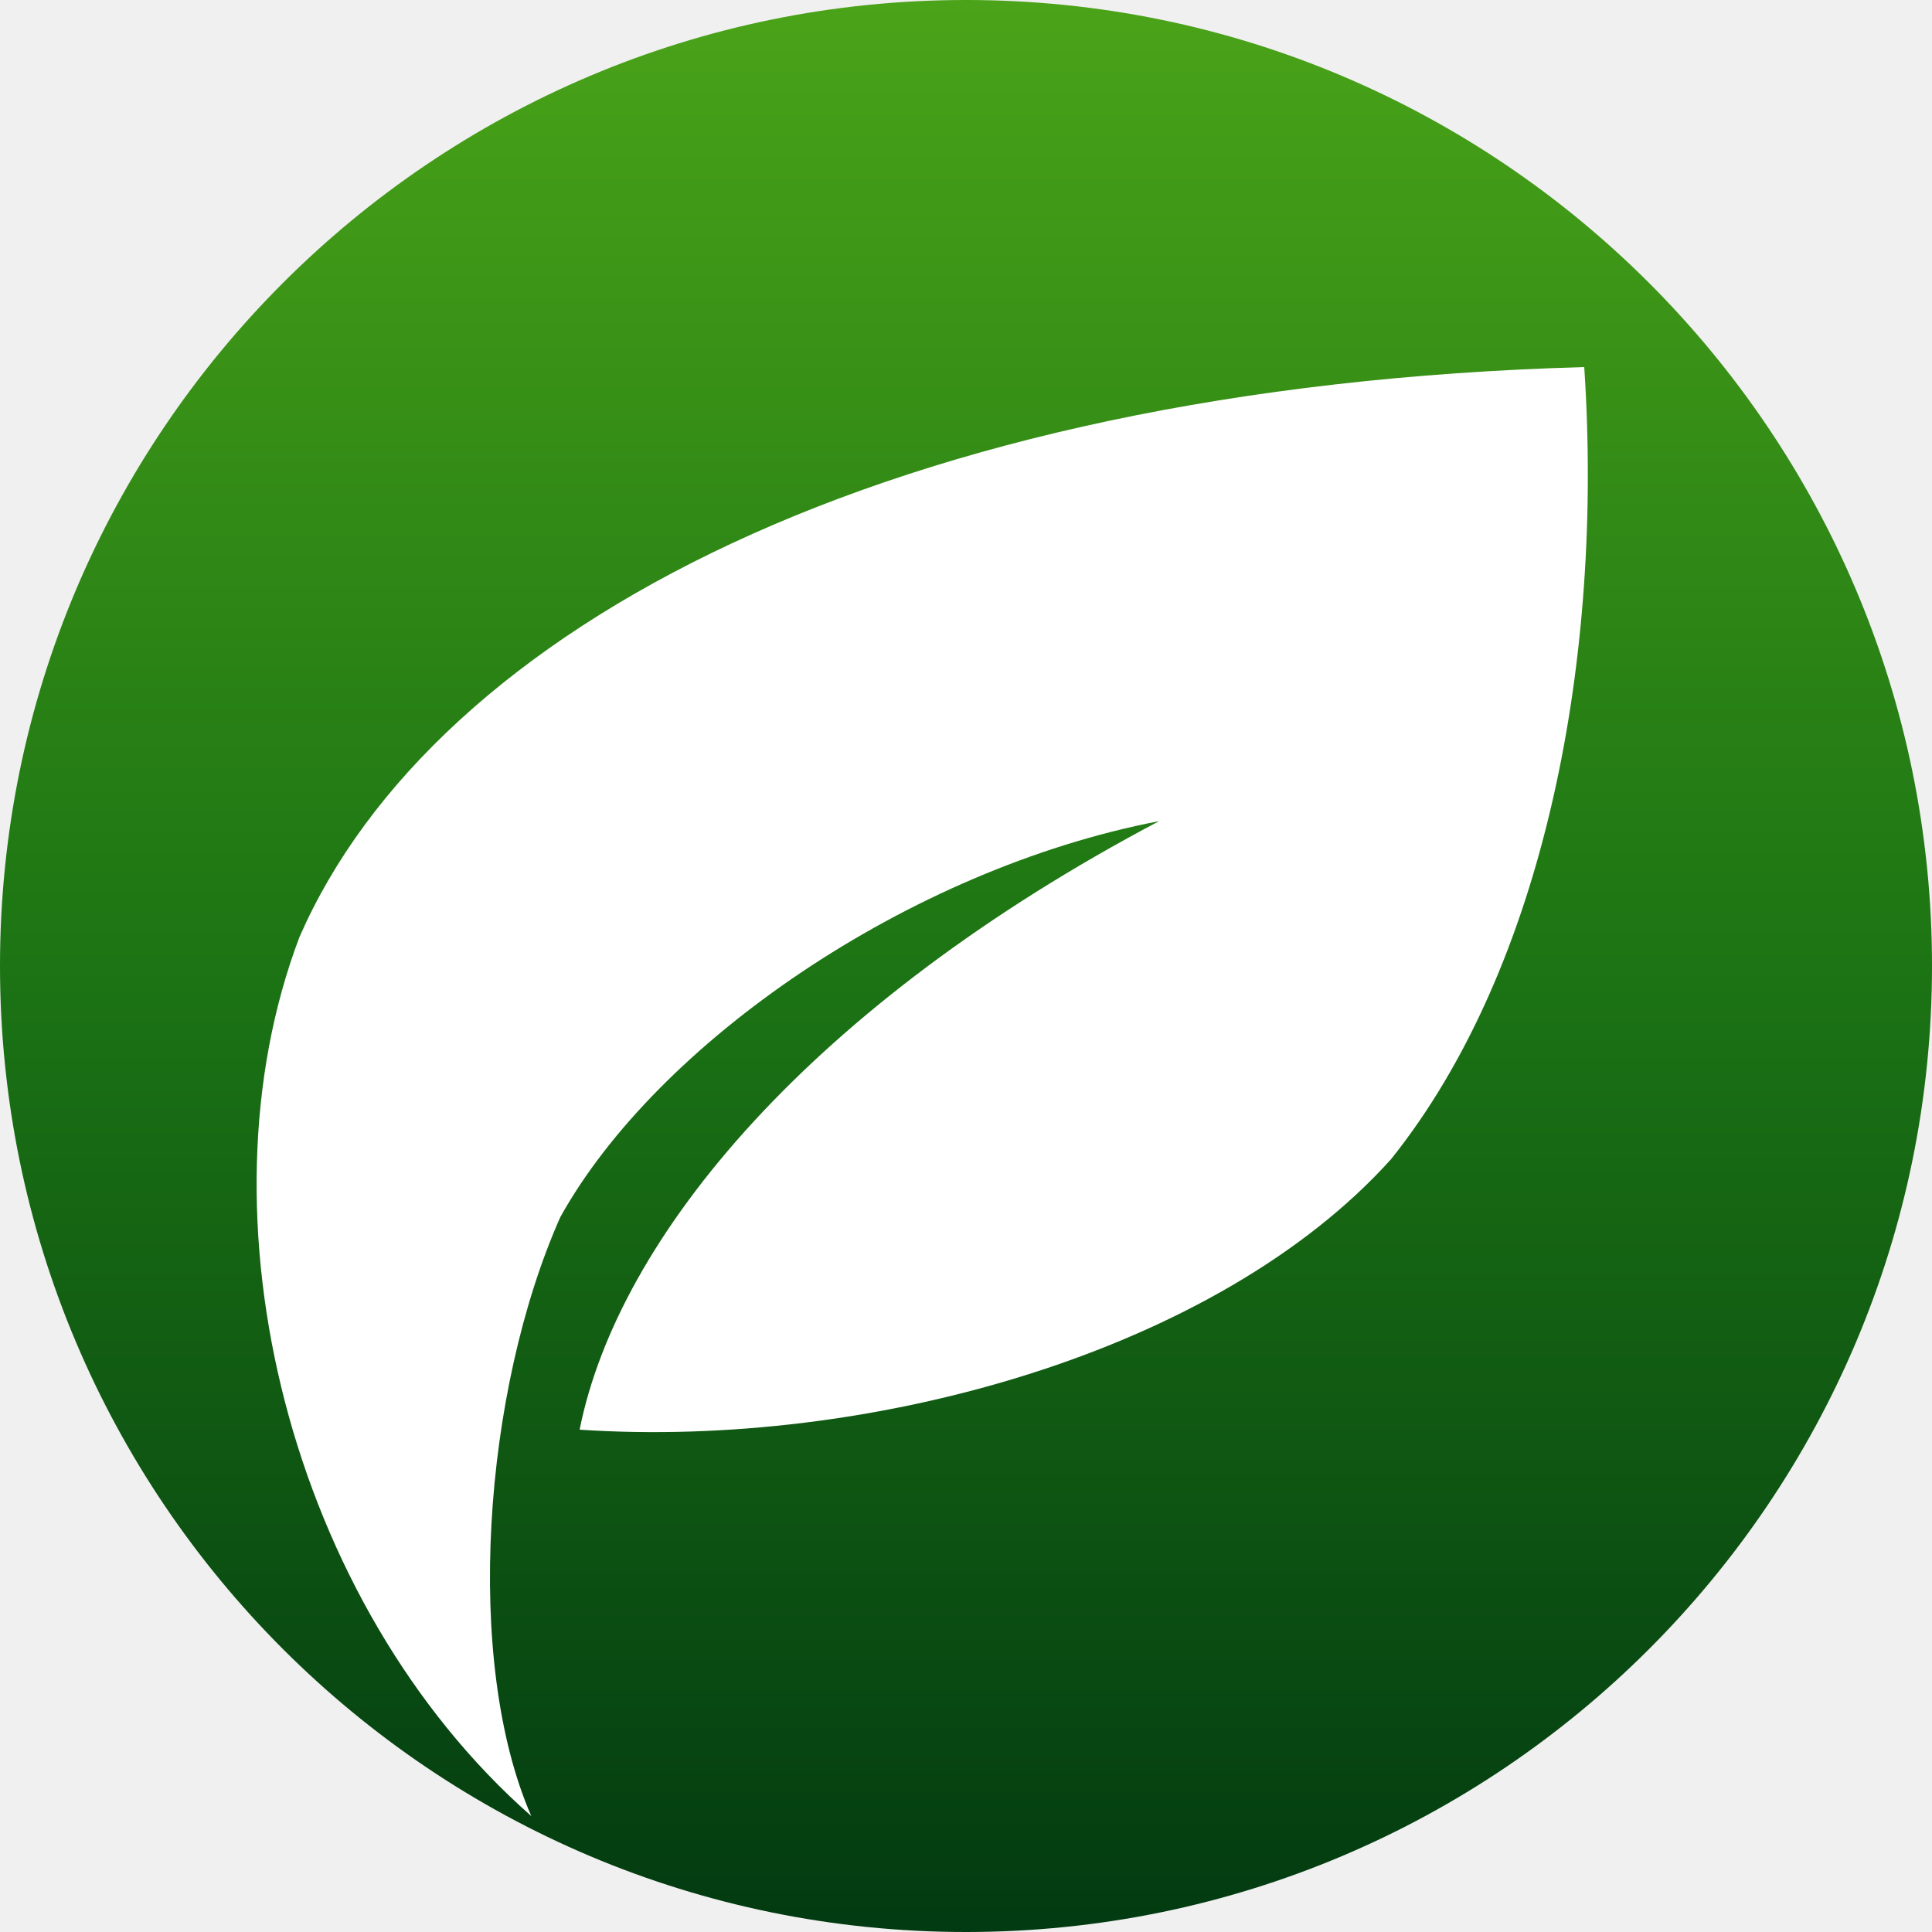
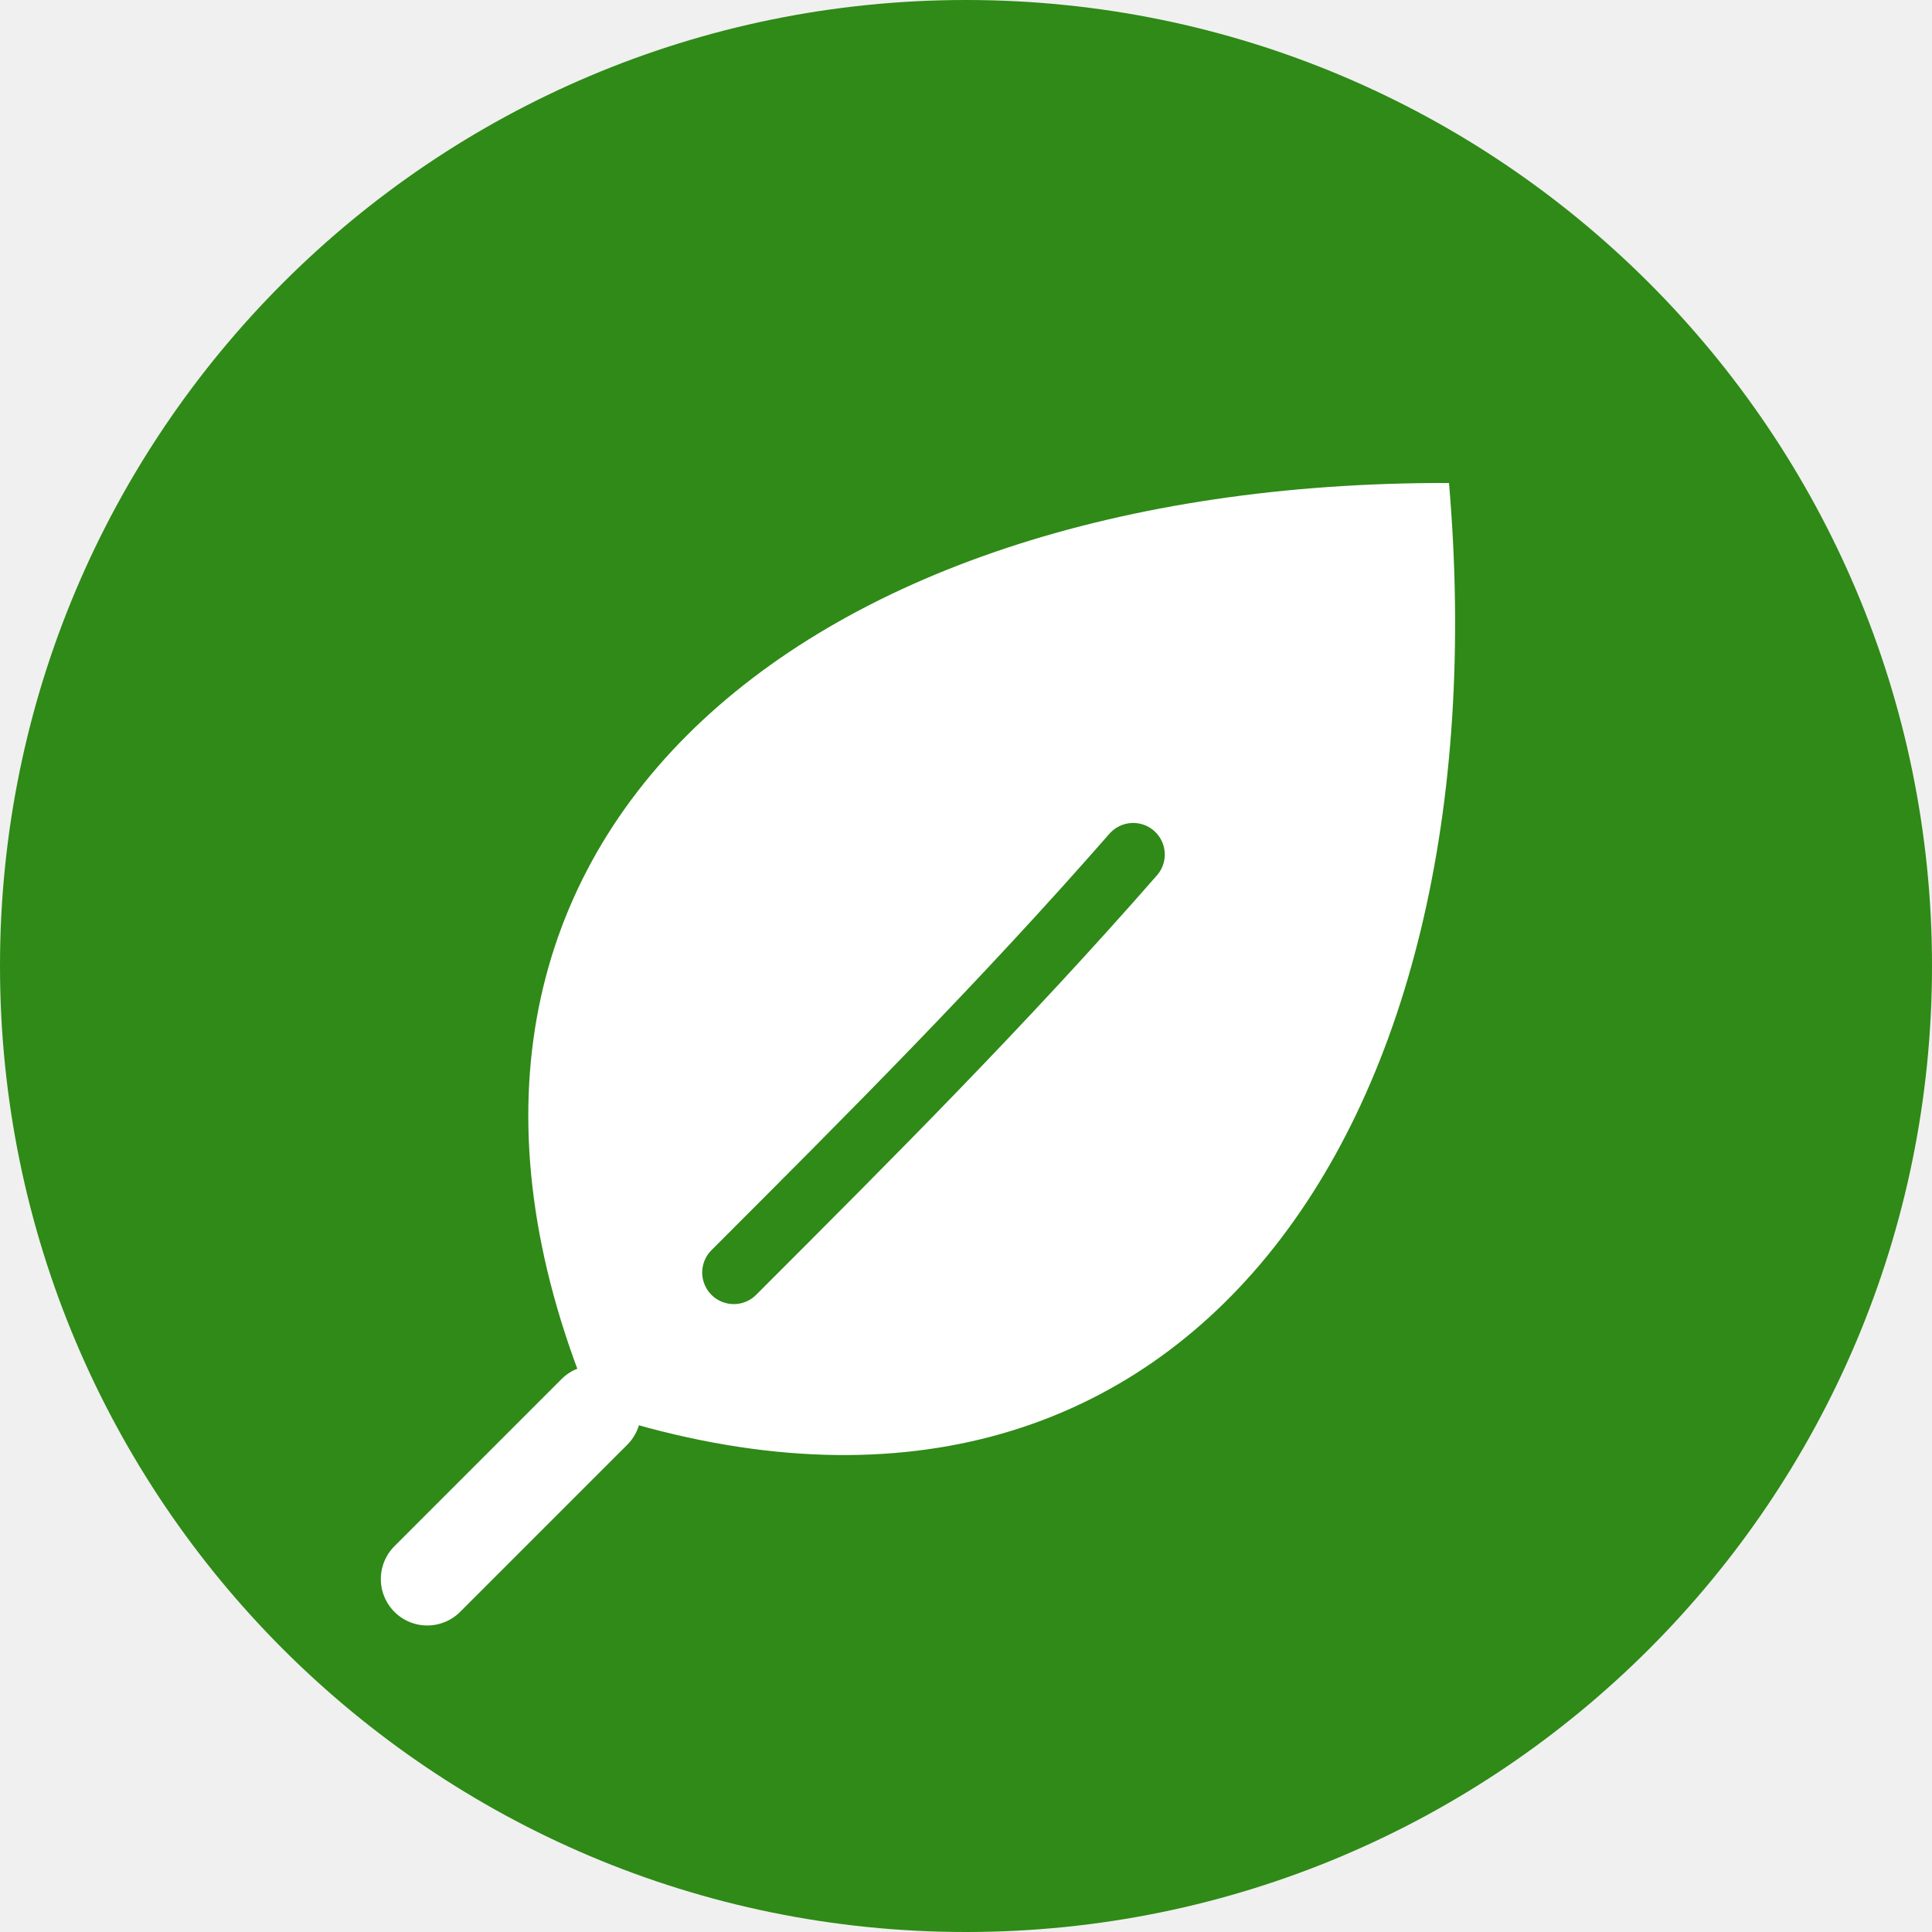
- <svg xmlns="http://www.w3.org/2000/svg" viewBox="0 0 100 100">
-   <defs>
-     <linearGradient id="ev-o" x1="0" y1="0" x2="0" y2="100" gradientUnits="userSpaceOnUse">
-       <stop offset="0" stop-color="#4aa318" />
-       <stop offset=".5" stop-color="#1c7414" />
-       <stop offset="1" stop-color="#023a11" />
-     </linearGradient>
-   </defs>
-   <circle cx="50" cy="50" r="50" fill="url(#ev-o)" />
-   <path fill="#fff" d="M27.5 94C15 83 10 63 15.5 48.5 22.5 32.5 46 20 82 19 83 34 80 50 72 60 63 70 45 75 30 74 32 64 42 52 60 42.5 47 45 34 54 29 63 25 72 24 86 27.5 94Z" />
+ <svg xmlns="http://www.w3.org/2000/svg" viewBox="0 0 104 104">
+   <g transform="translate(52 52)">
+     <circle r="52" fill="#2F8A17" />
+     <path d="M-20 24C-32.9 -6.3 -9.2 -26.1 26 -26C29 9.1 11.3 34.3 -20 24Z" fill="#FFFFFF" />
+     <path d="M-20 24L-29 33" stroke="#FFFFFF" stroke-width="5" stroke-linecap="round" fill="none" />
+     <path d="M-12.5 16.5C-5 9 2 2 9 -6" stroke="#2F8A17" stroke-width="3.4" stroke-linecap="round" fill="none" />
+   </g>
</svg>
